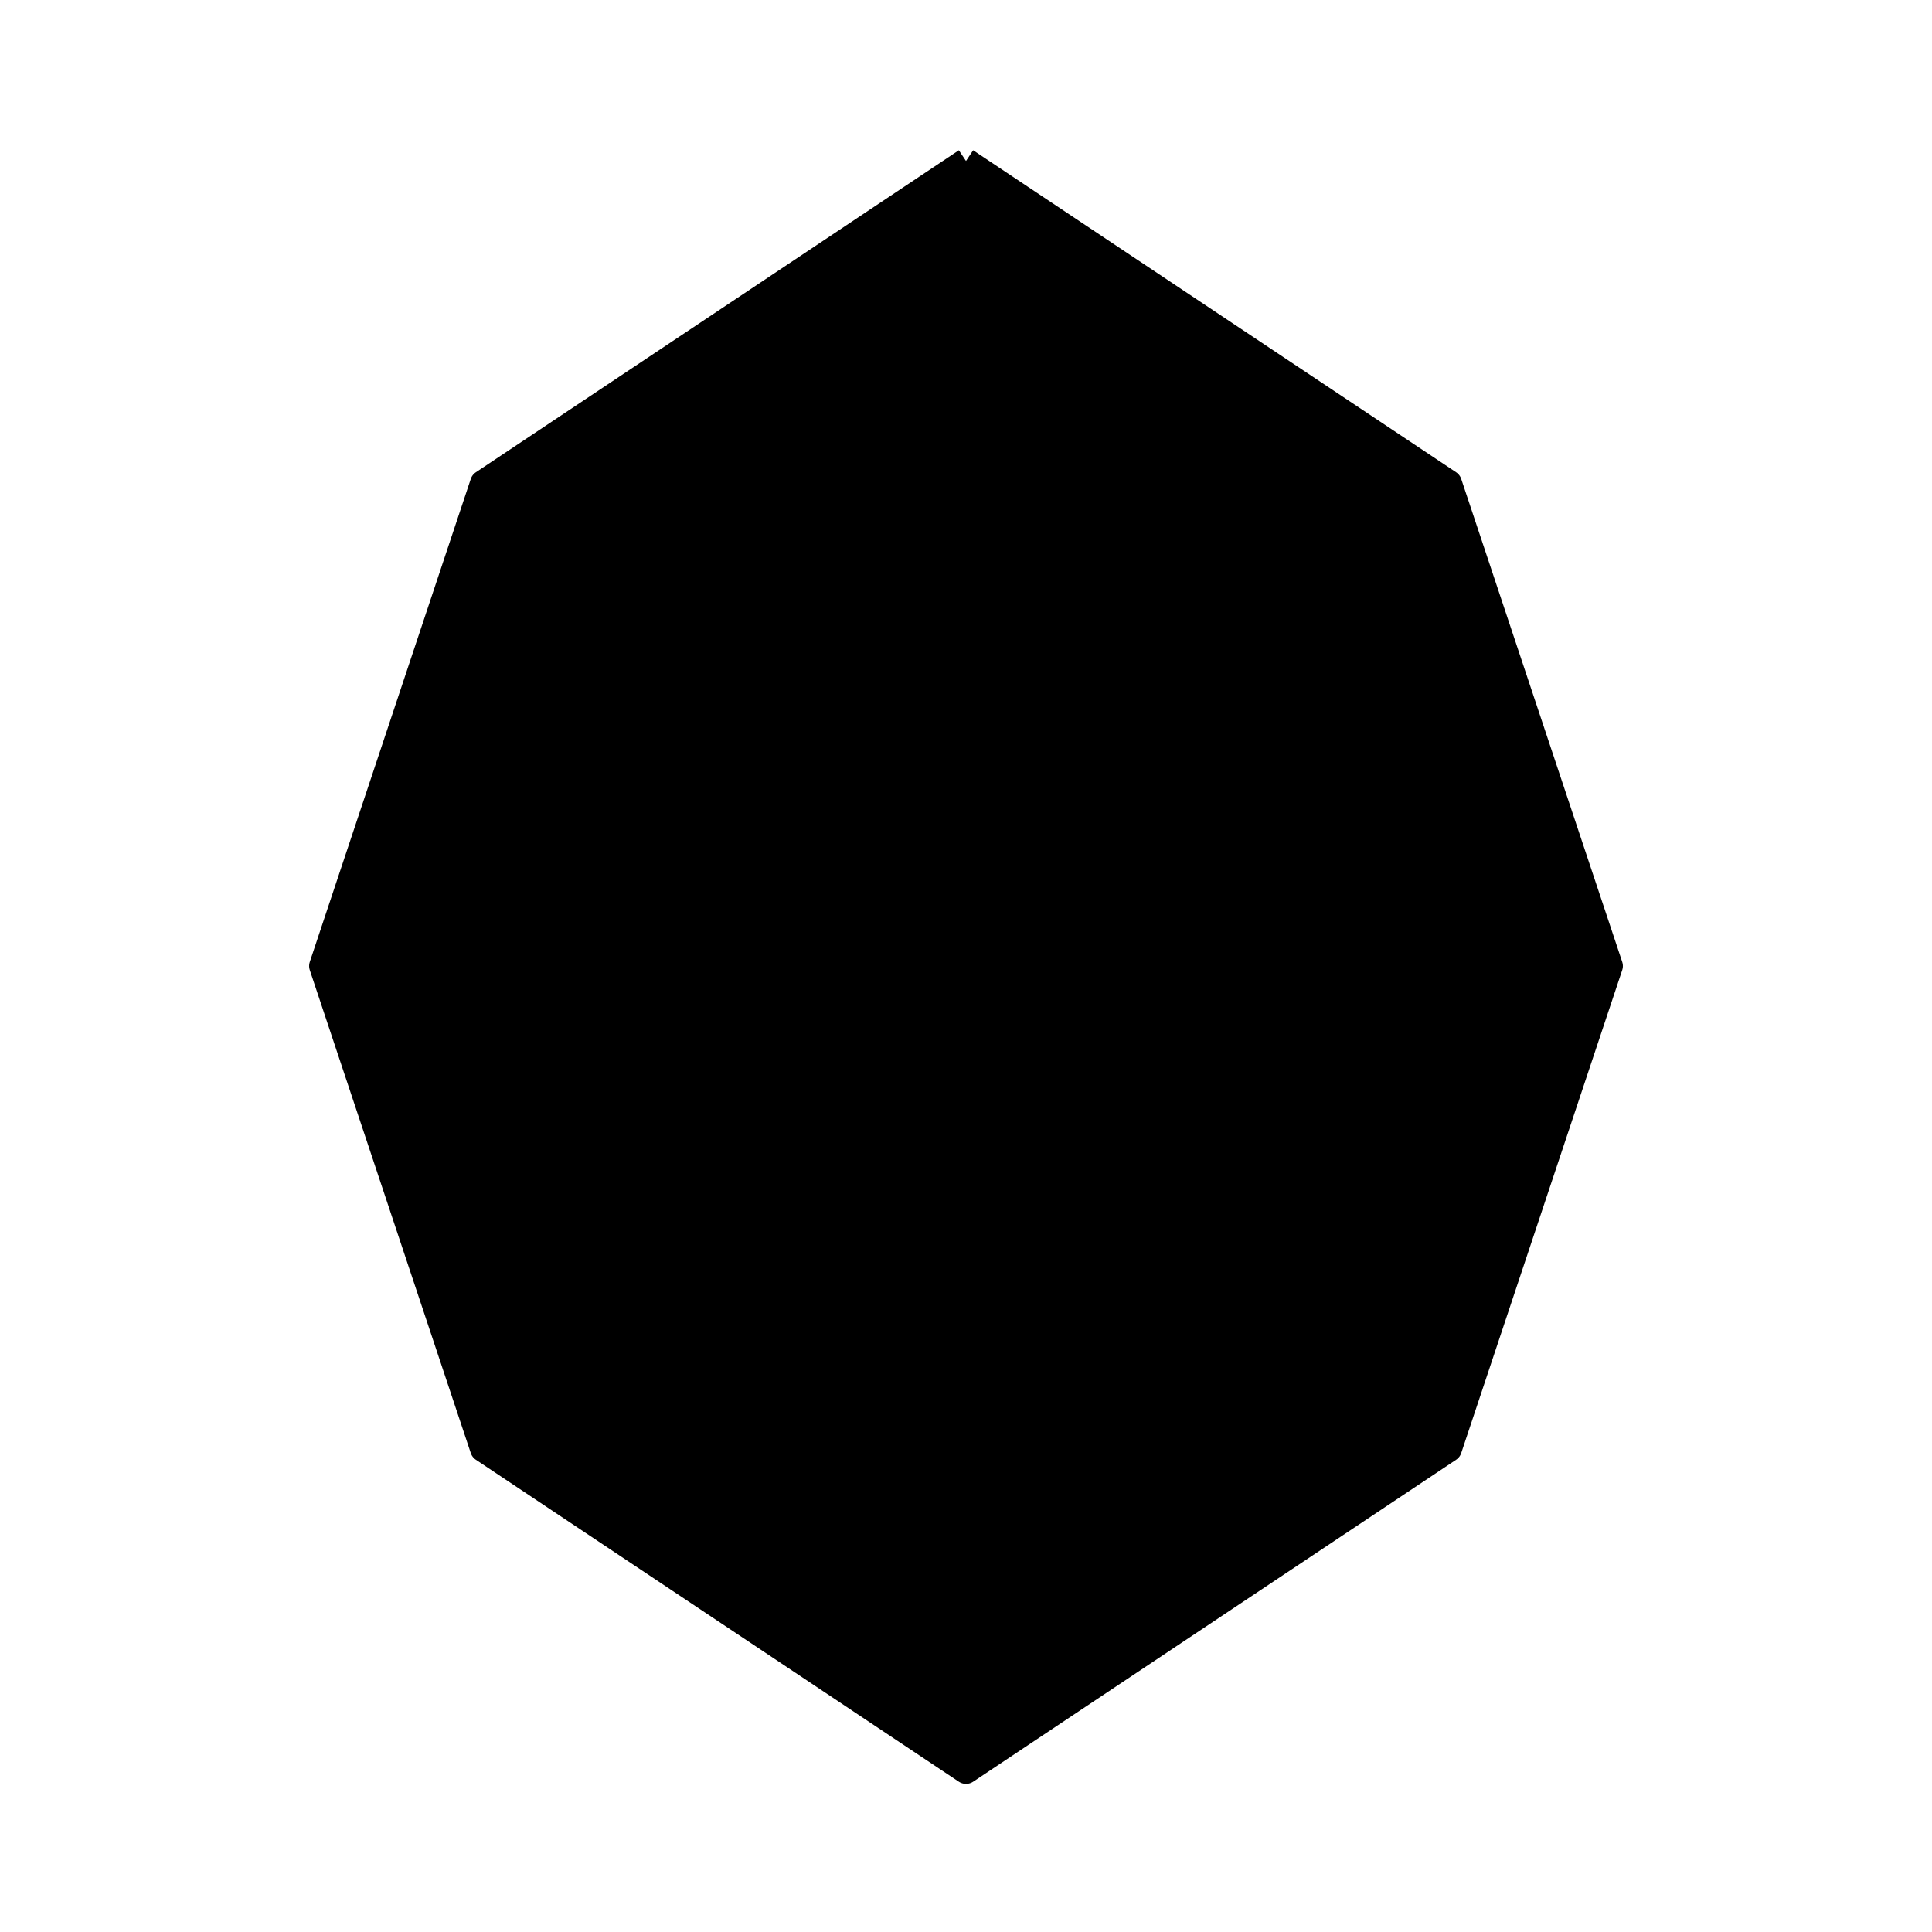
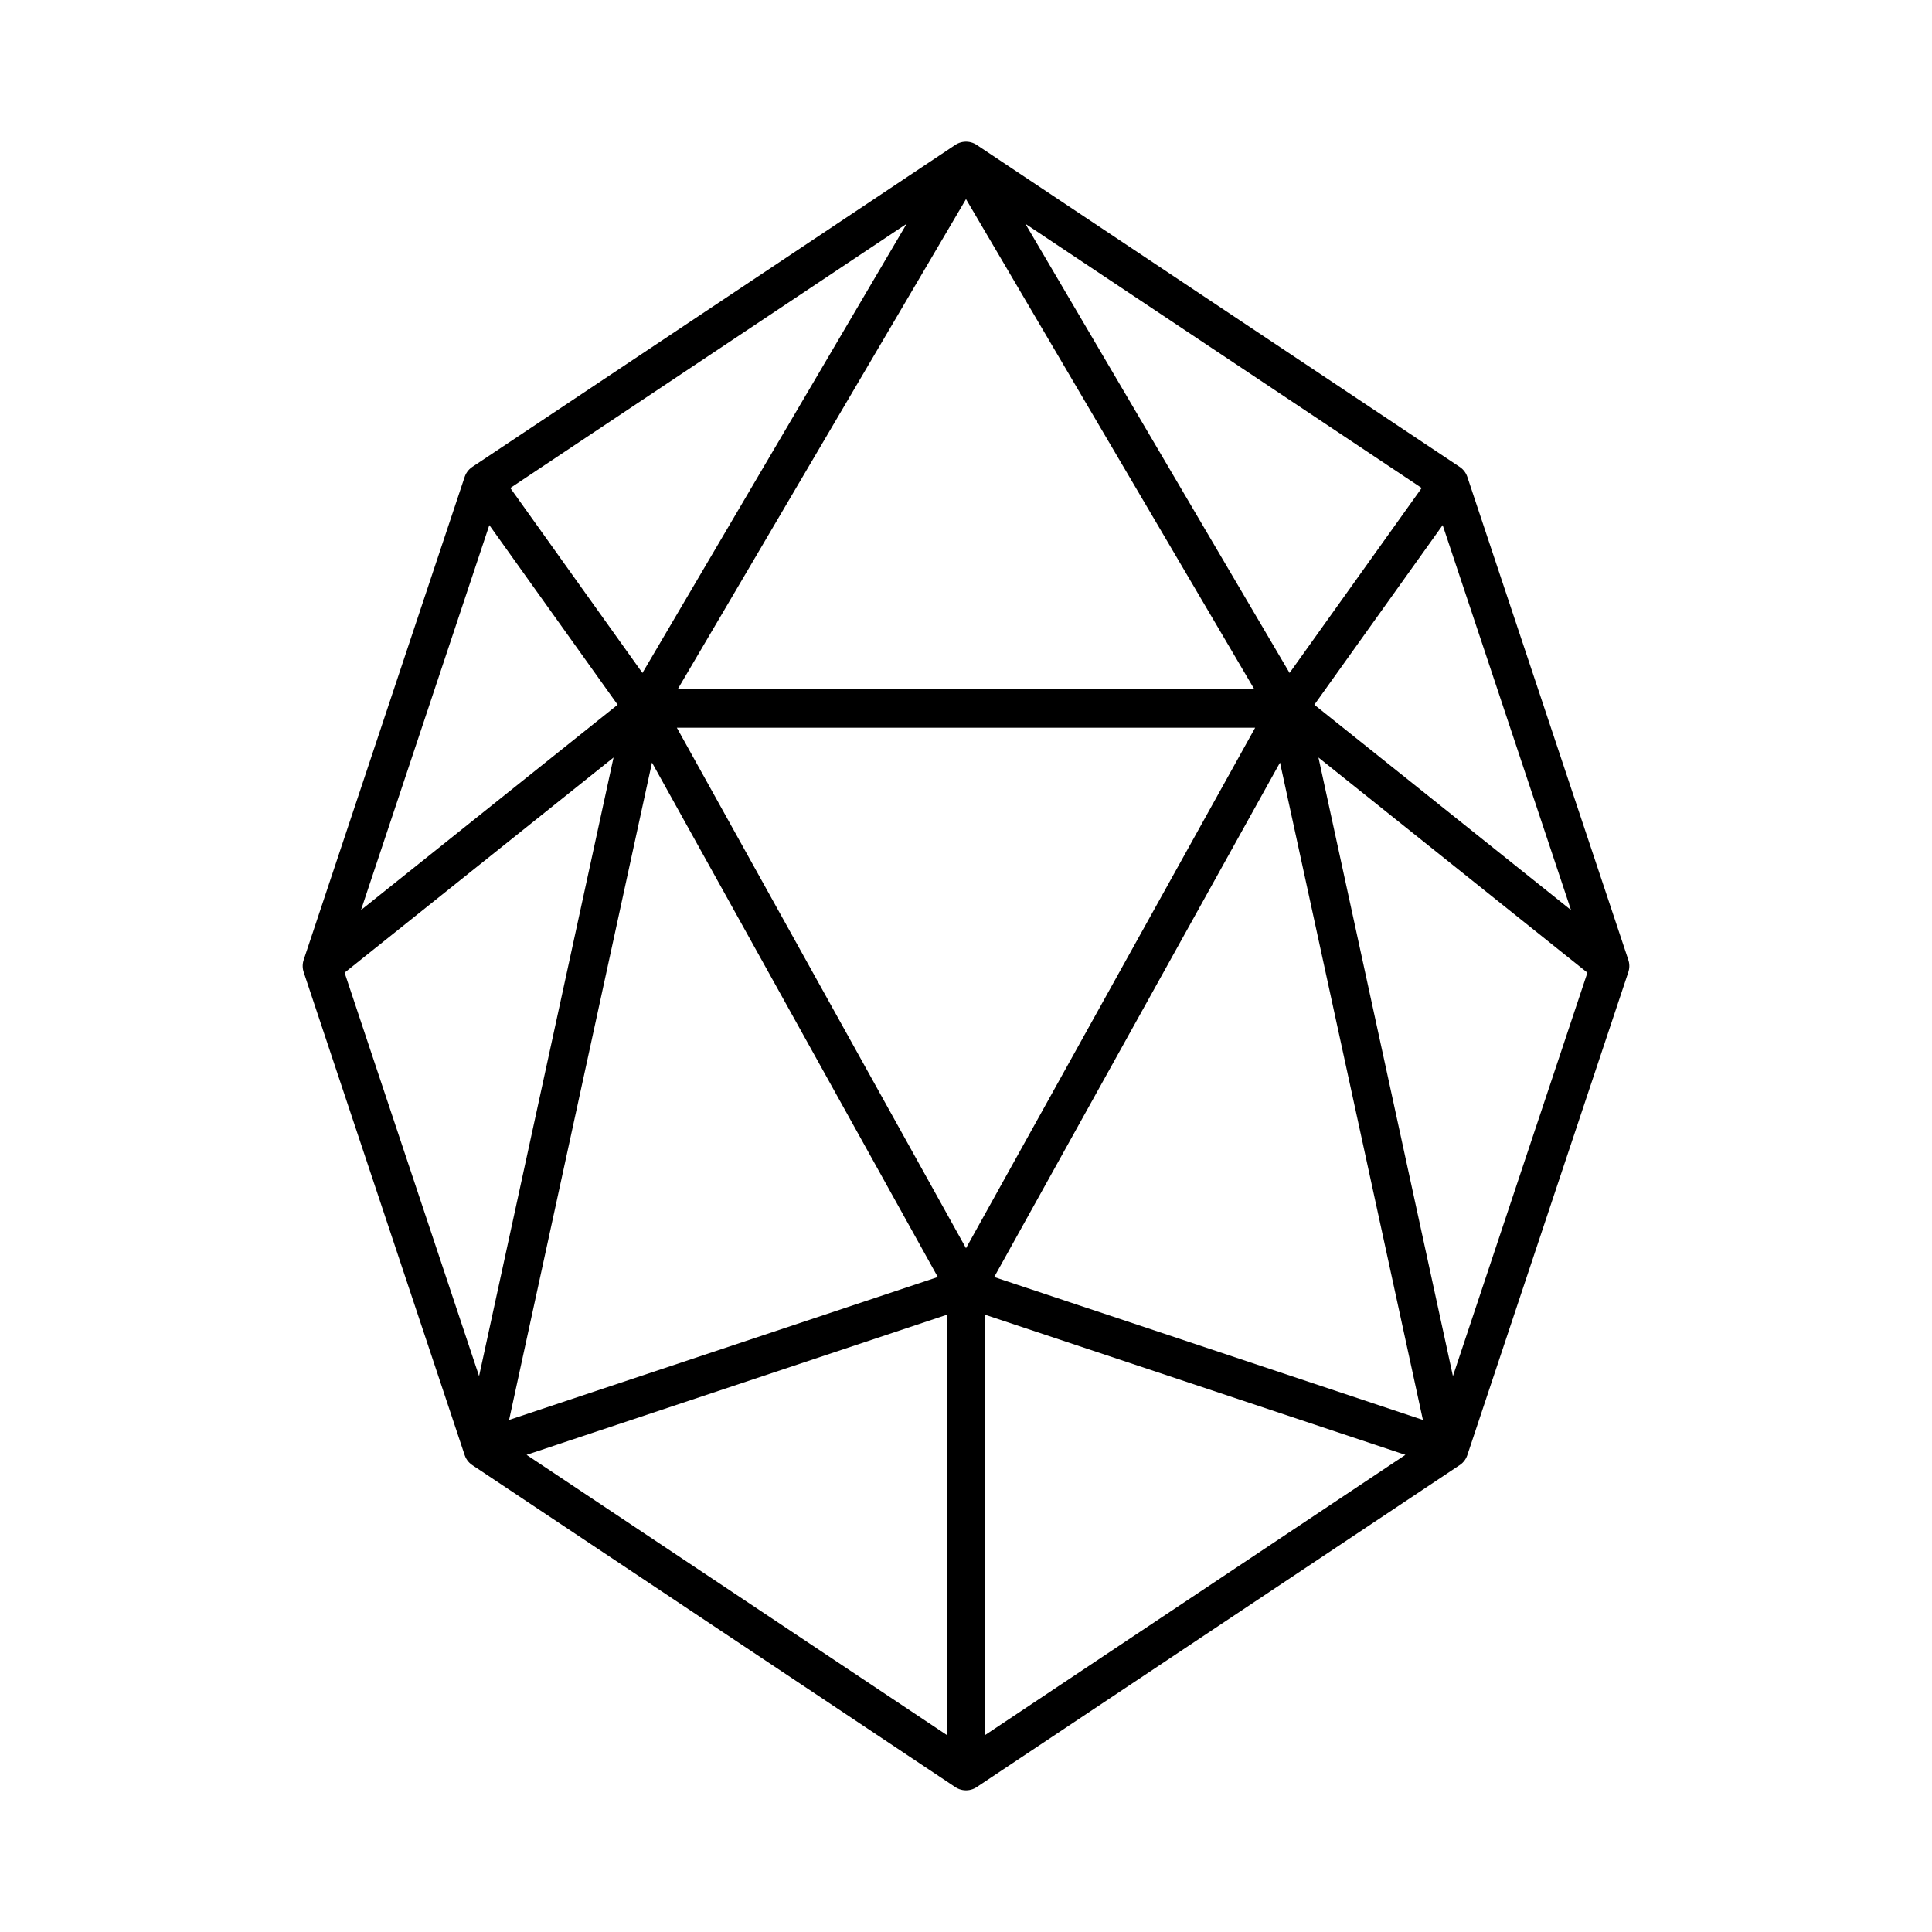
<svg xmlns="http://www.w3.org/2000/svg" viewBox="0 0 600 600">
-   <path fill="currentColor" stroke="currentColor" stroke-width="8" stroke-linejoin="round" d="M300 50L150 150L100 300L150 450L300 550L450 450L500 300L450 150L300 50M300 50L200 220M300 50L400 220M150 150L100 300M150 150L200 220M450 150L500 300M450 150L400 220M100 300L150 450M500 300L450 450M150 450L300 550M450 450L300 550M200 220L100 300M200 220L150 450M200 220L300 400M200 220L400 220M400 220L500 300M400 220L450 450M400 220L300 400M300 400L150 450M300 400L450 450M300 400L300 550" />
+   <path fill="none" stroke="#000000" stroke-width="12" stroke-linecap="round" stroke-linejoin="round" d="M300 50L150 150L100 300L150 450L300 550L450 450L500 300L450 150L300 50M300 50L200 220M300 50L400 220M150 150L100 300M150 150L200 220M450 150L500 300M450 150L400 220M100 300L150 450M500 300L450 450M150 450L300 550M450 450L300 550M200 220L100 300M200 220L150 450M200 220L300 400M200 220L400 220M400 220L500 300M400 220L450 450M400 220L300 400M300 400L150 450M300 400L450 450M300 400L300 550" />
</svg>
